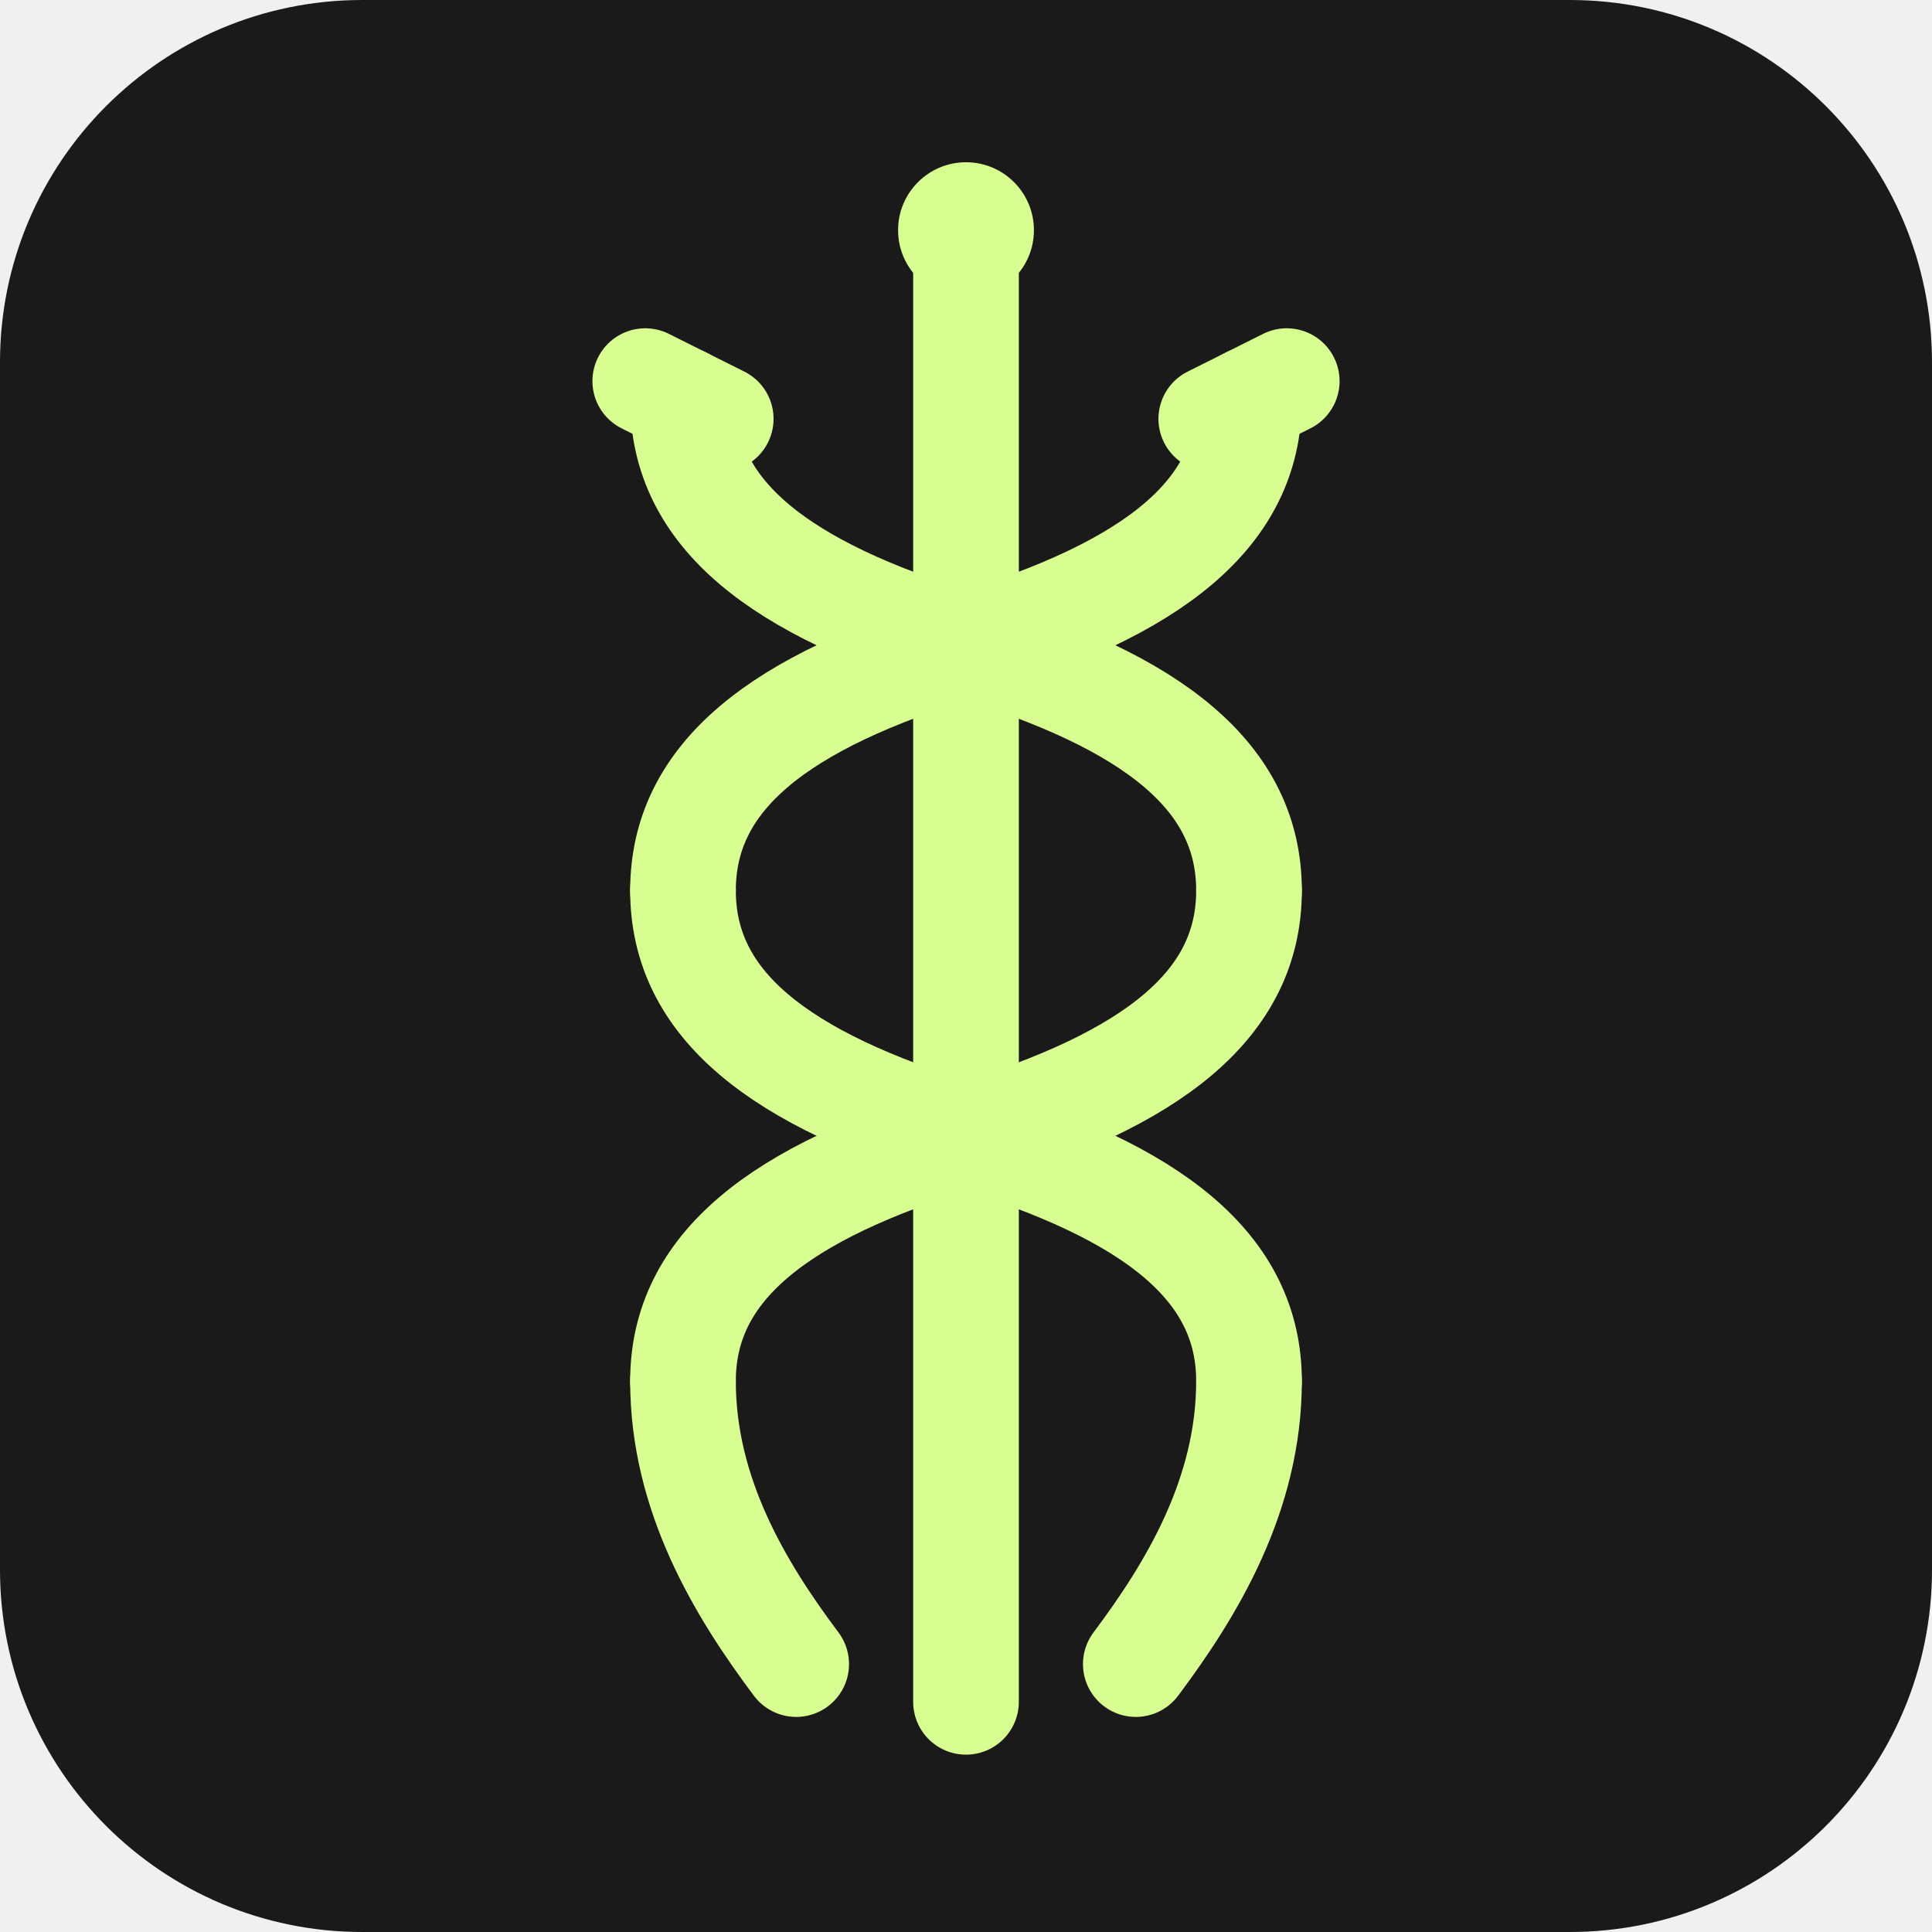
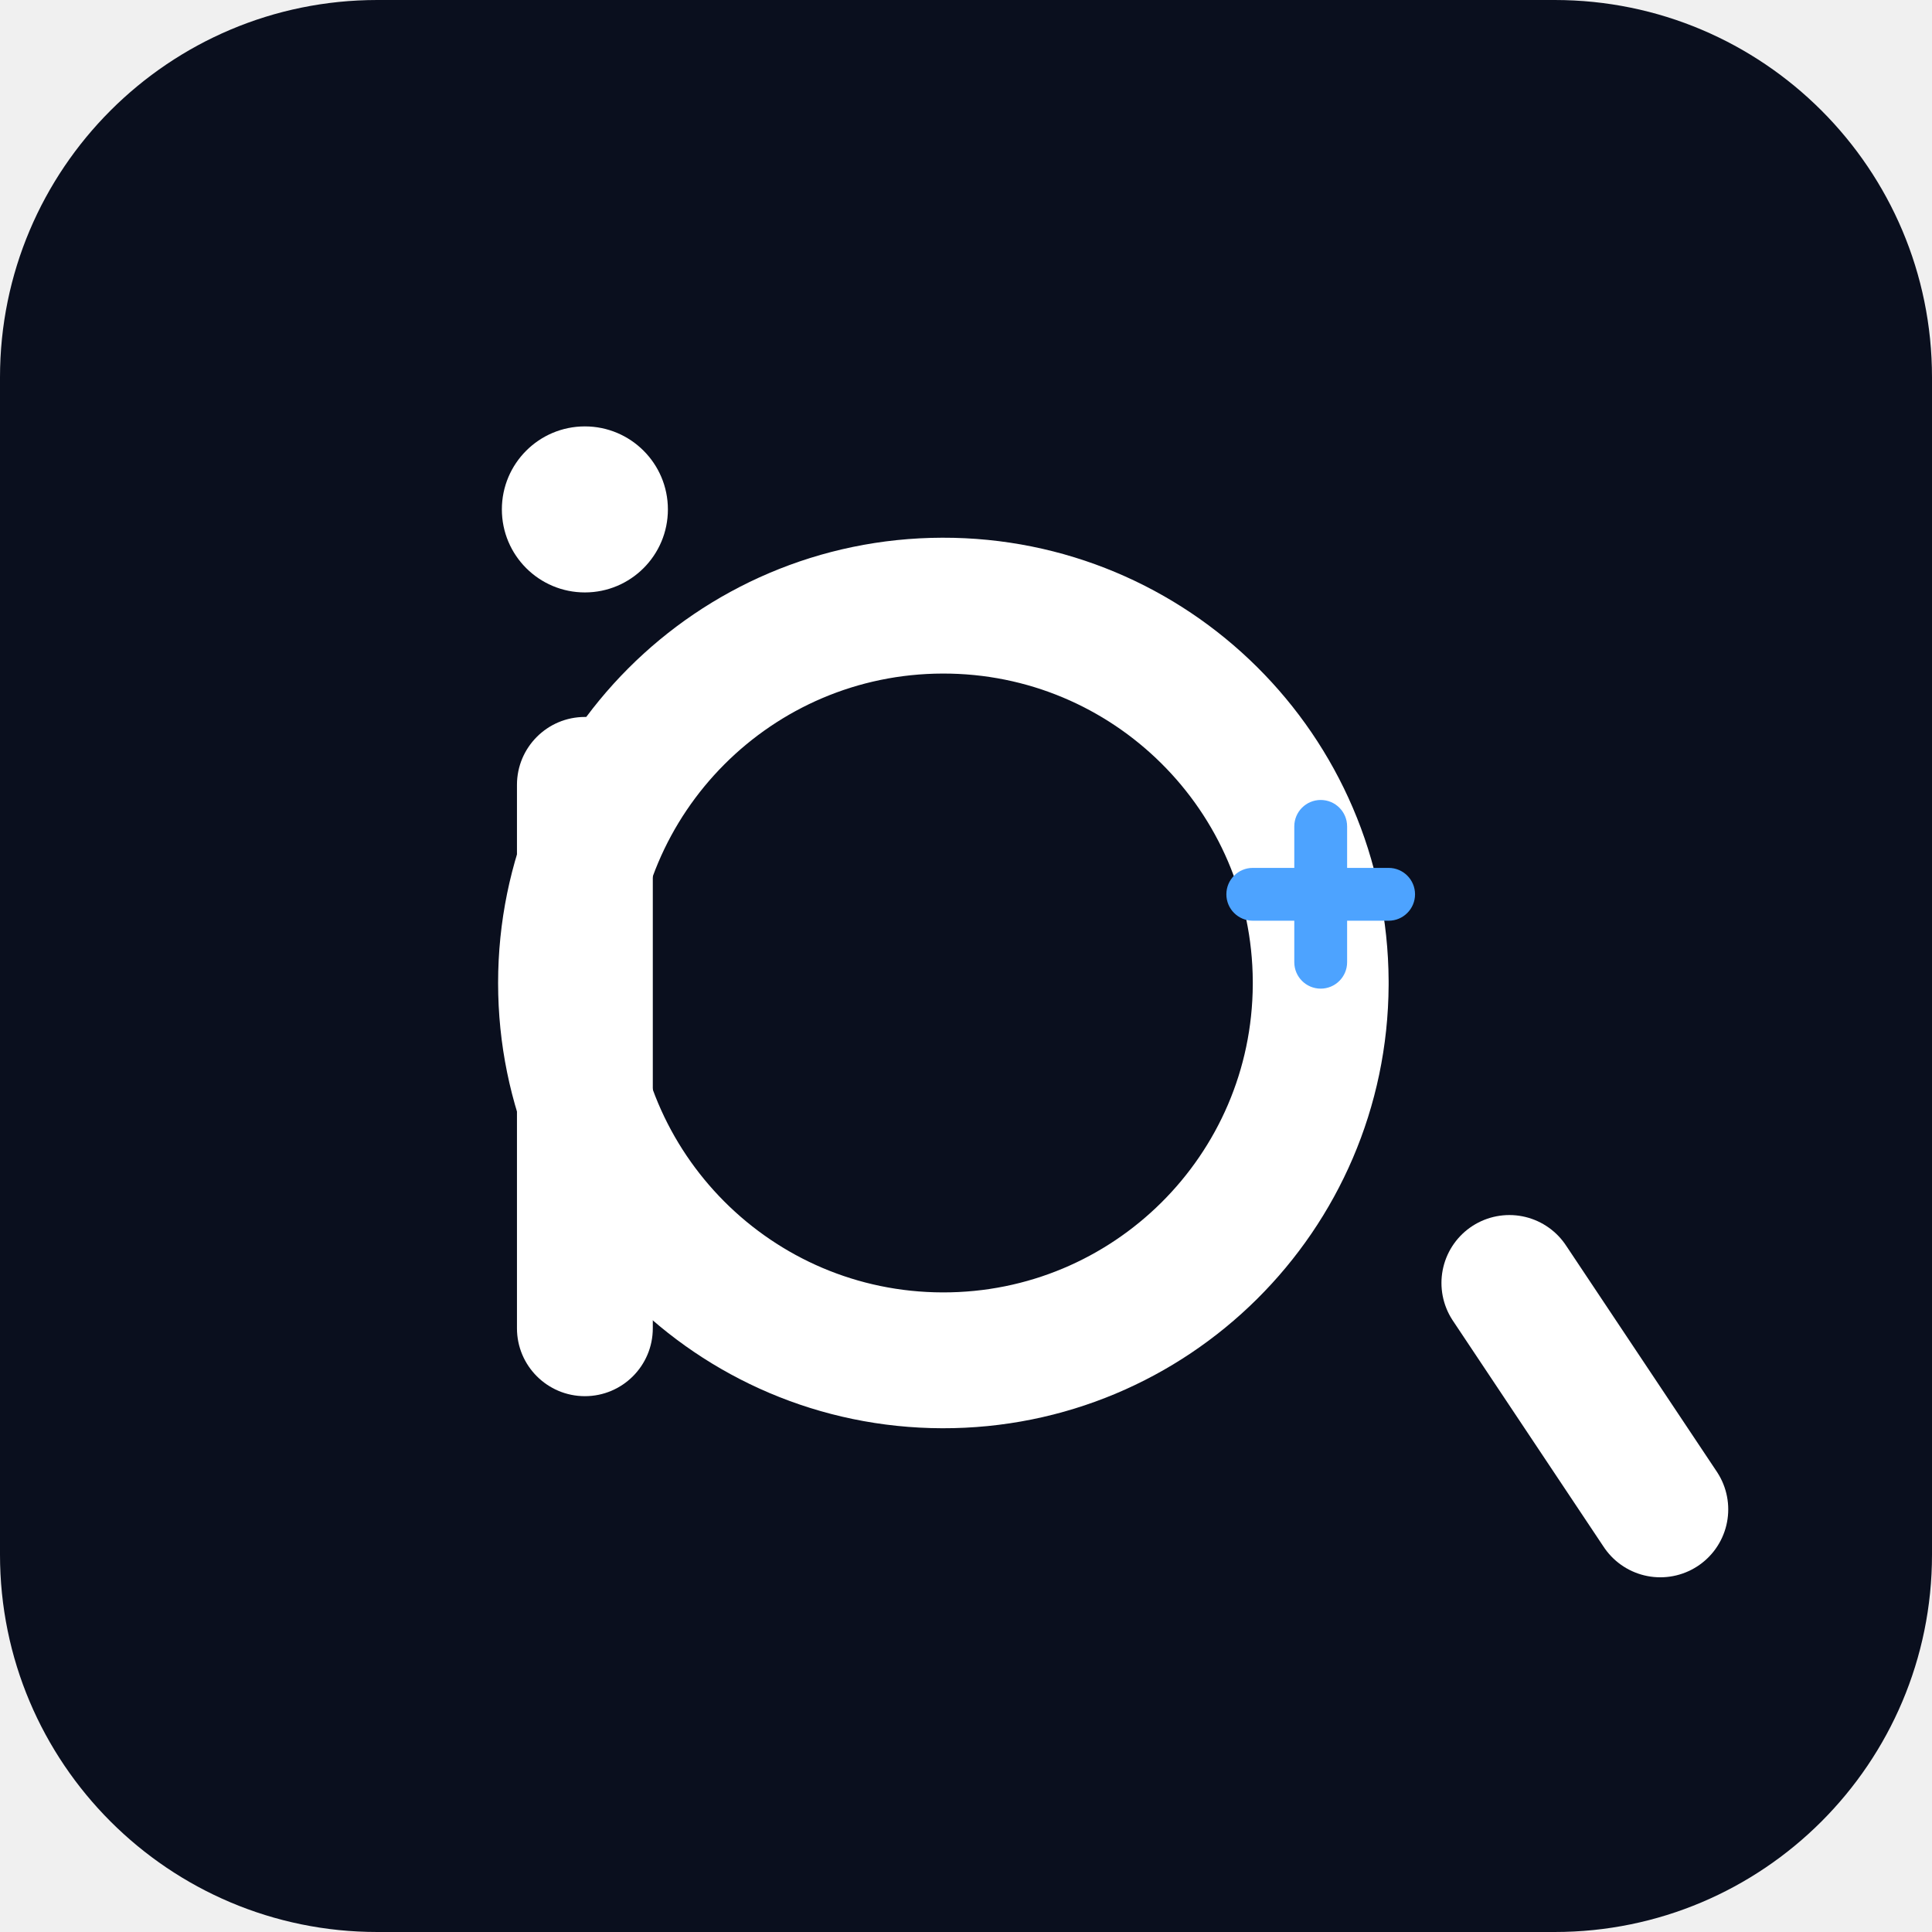
<svg xmlns="http://www.w3.org/2000/svg" viewBox="0 0 512 512">
-   <rect width="512" height="512" rx="96" fill="#1a1a1a" />
-   <g transform="translate(256,256)" fill="none" stroke="#D8FE91" stroke-width="28" stroke-linecap="round" stroke-linejoin="round">
-     <line x1="0" y1="-195" x2="0" y2="195" />
-     <circle cx="0" cy="-195" r="18" fill="#D8FE91" stroke="none" />
-     <line x1="-65" y1="-145" x2="-85" y2="-155" />
-     <line x1="65" y1="-145" x2="85" y2="-155" />
-     <path d="M-75,-150 C-75,-120 -50,-100 0,-85 C50,-70 75,-50 75,-20" />
-     <path d="M75,-150 C75,-120 50,-100 0,-85 C-50,-70 -75,-50 -75,-20" />
-     <path d="M75,-20 C75,10 50,30 0,45 C-50,60 -75,80 -75,110" />
-     <path d="M-75,-20 C-75,10 -50,30 0,45 C50,60 75,80 75,110" />
-     <path d="M-75,110 C-75,140 -60,165 -45,185" stroke-linecap="round" />
-     <path d="M75,110 C75,140 60,165 45,185" stroke-linecap="round" />
-   </g>
+   <rect width="512" height="512" rx="100" fill="#0a0f1e" />
+   <circle cx="155" cy="135" r="22" fill="#fff" />
+   <rect x="137" y="190" width="36" height="180" rx="18" fill="#fff" />
+   <path d="M350,260 A100,100 0 1,0 350,261 Z" fill="none" stroke="#fff" stroke-width="36" stroke-linecap="round" />
+   <line x1="400" y1="340" x2="440" y2="400" stroke="#fff" stroke-width="36" stroke-linecap="round" />
+   <rect x="325" y="230" width="50" height="14" rx="7" fill="#4da3ff" />
+   <rect x="343" y="212" width="14" height="50" rx="7" fill="#4da3ff" />
</svg>
